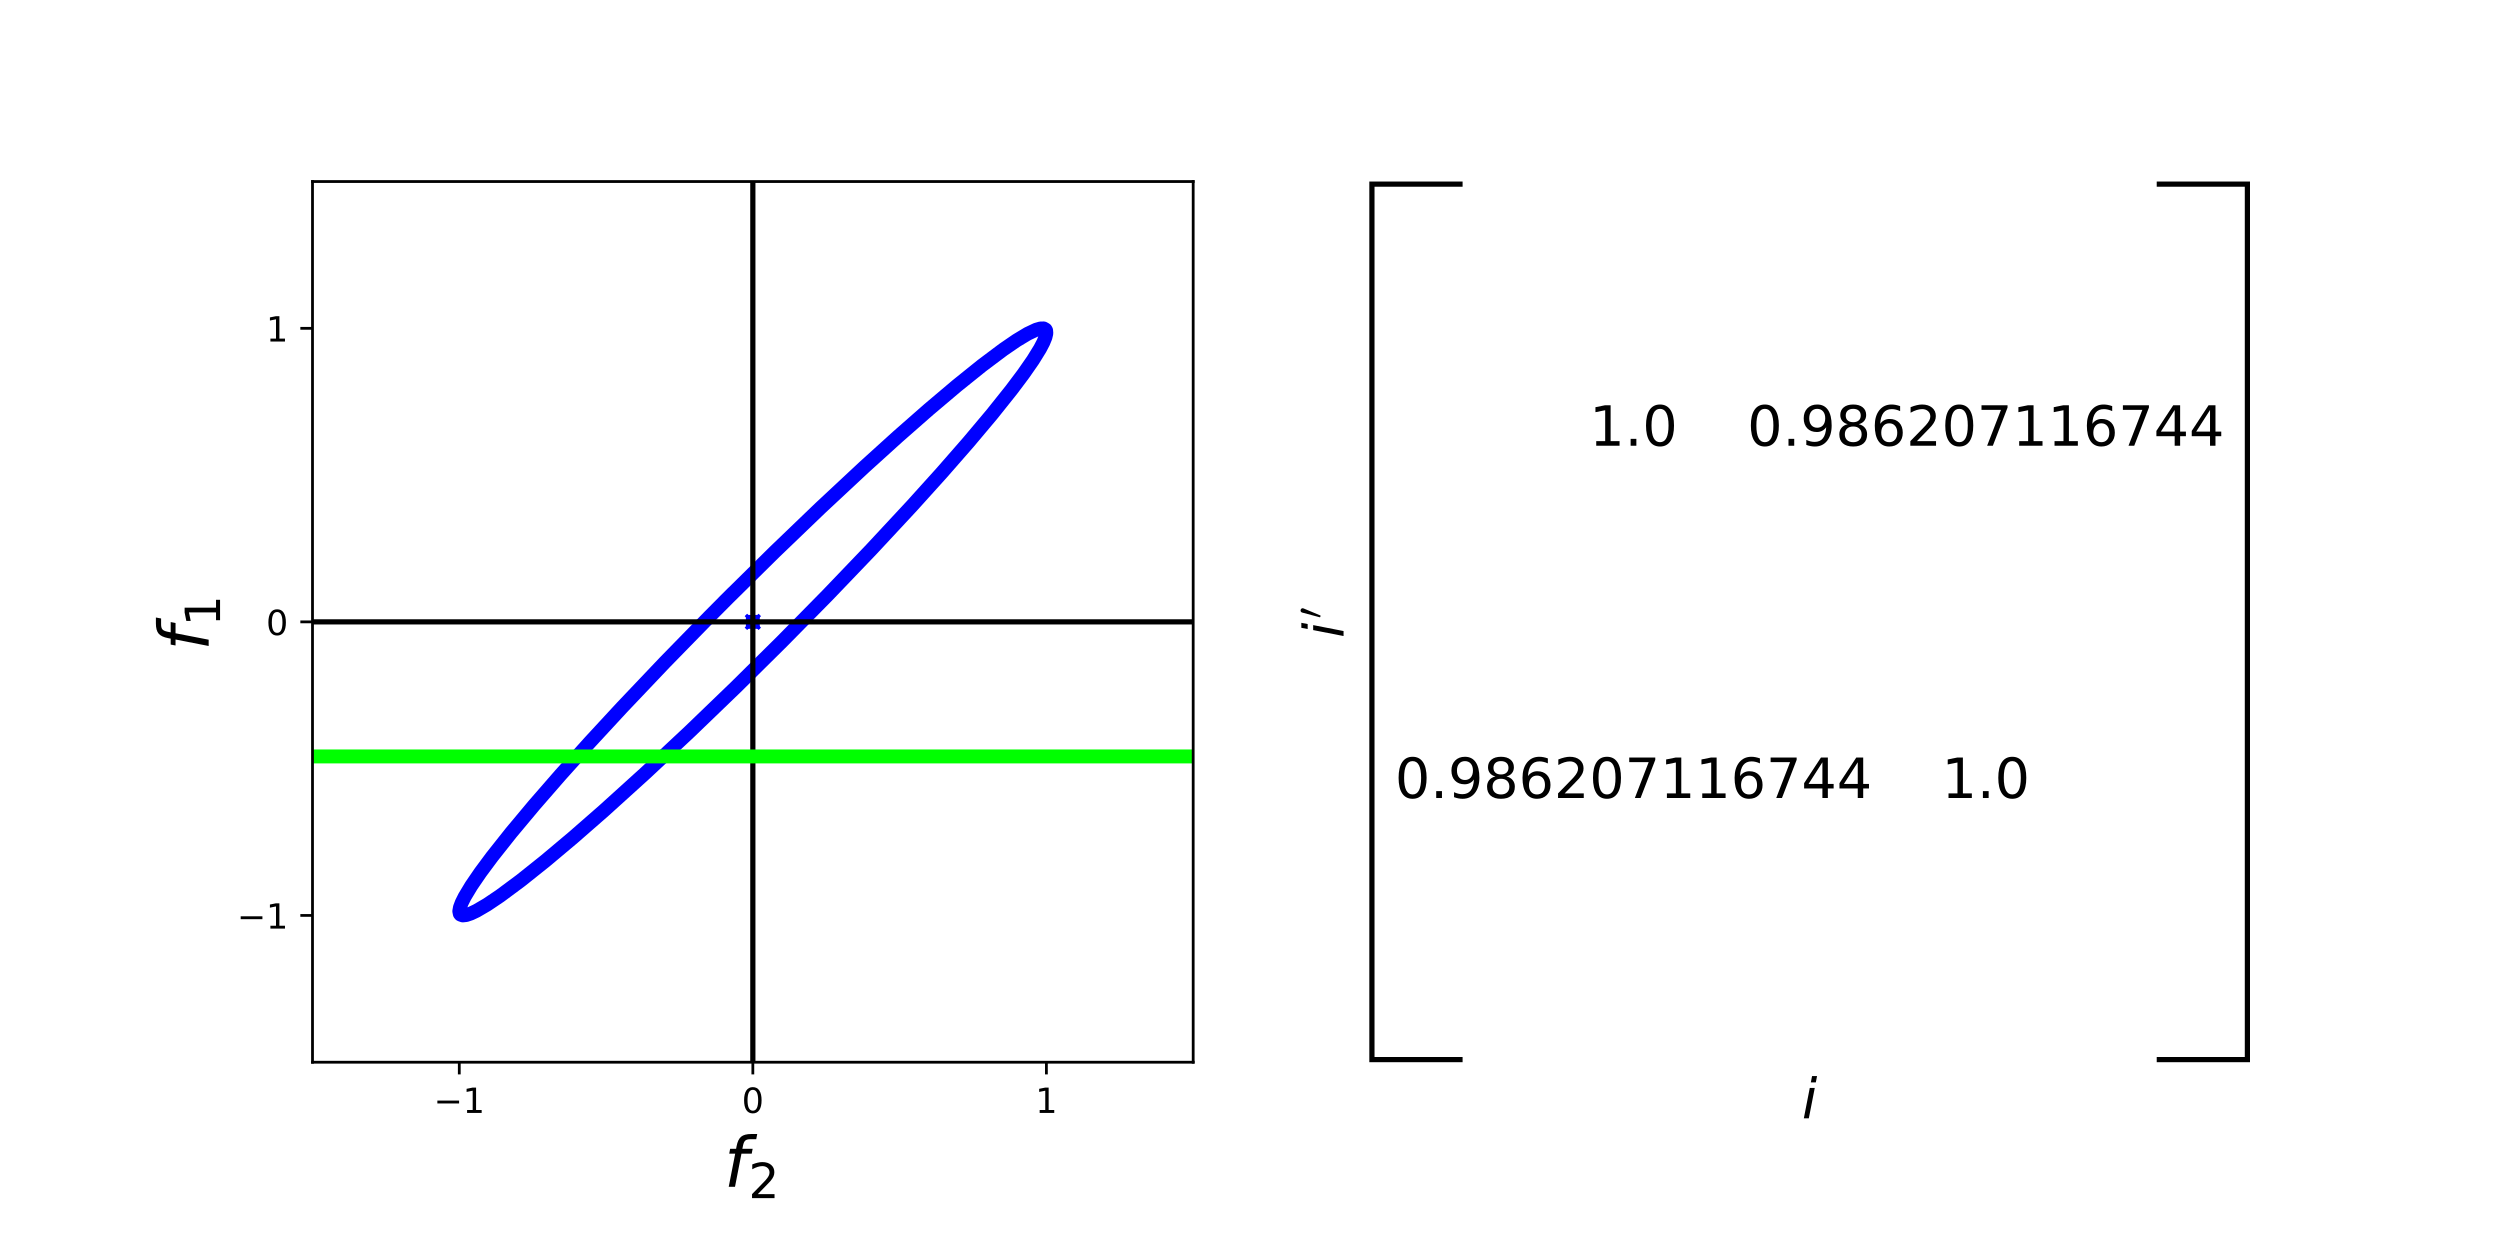
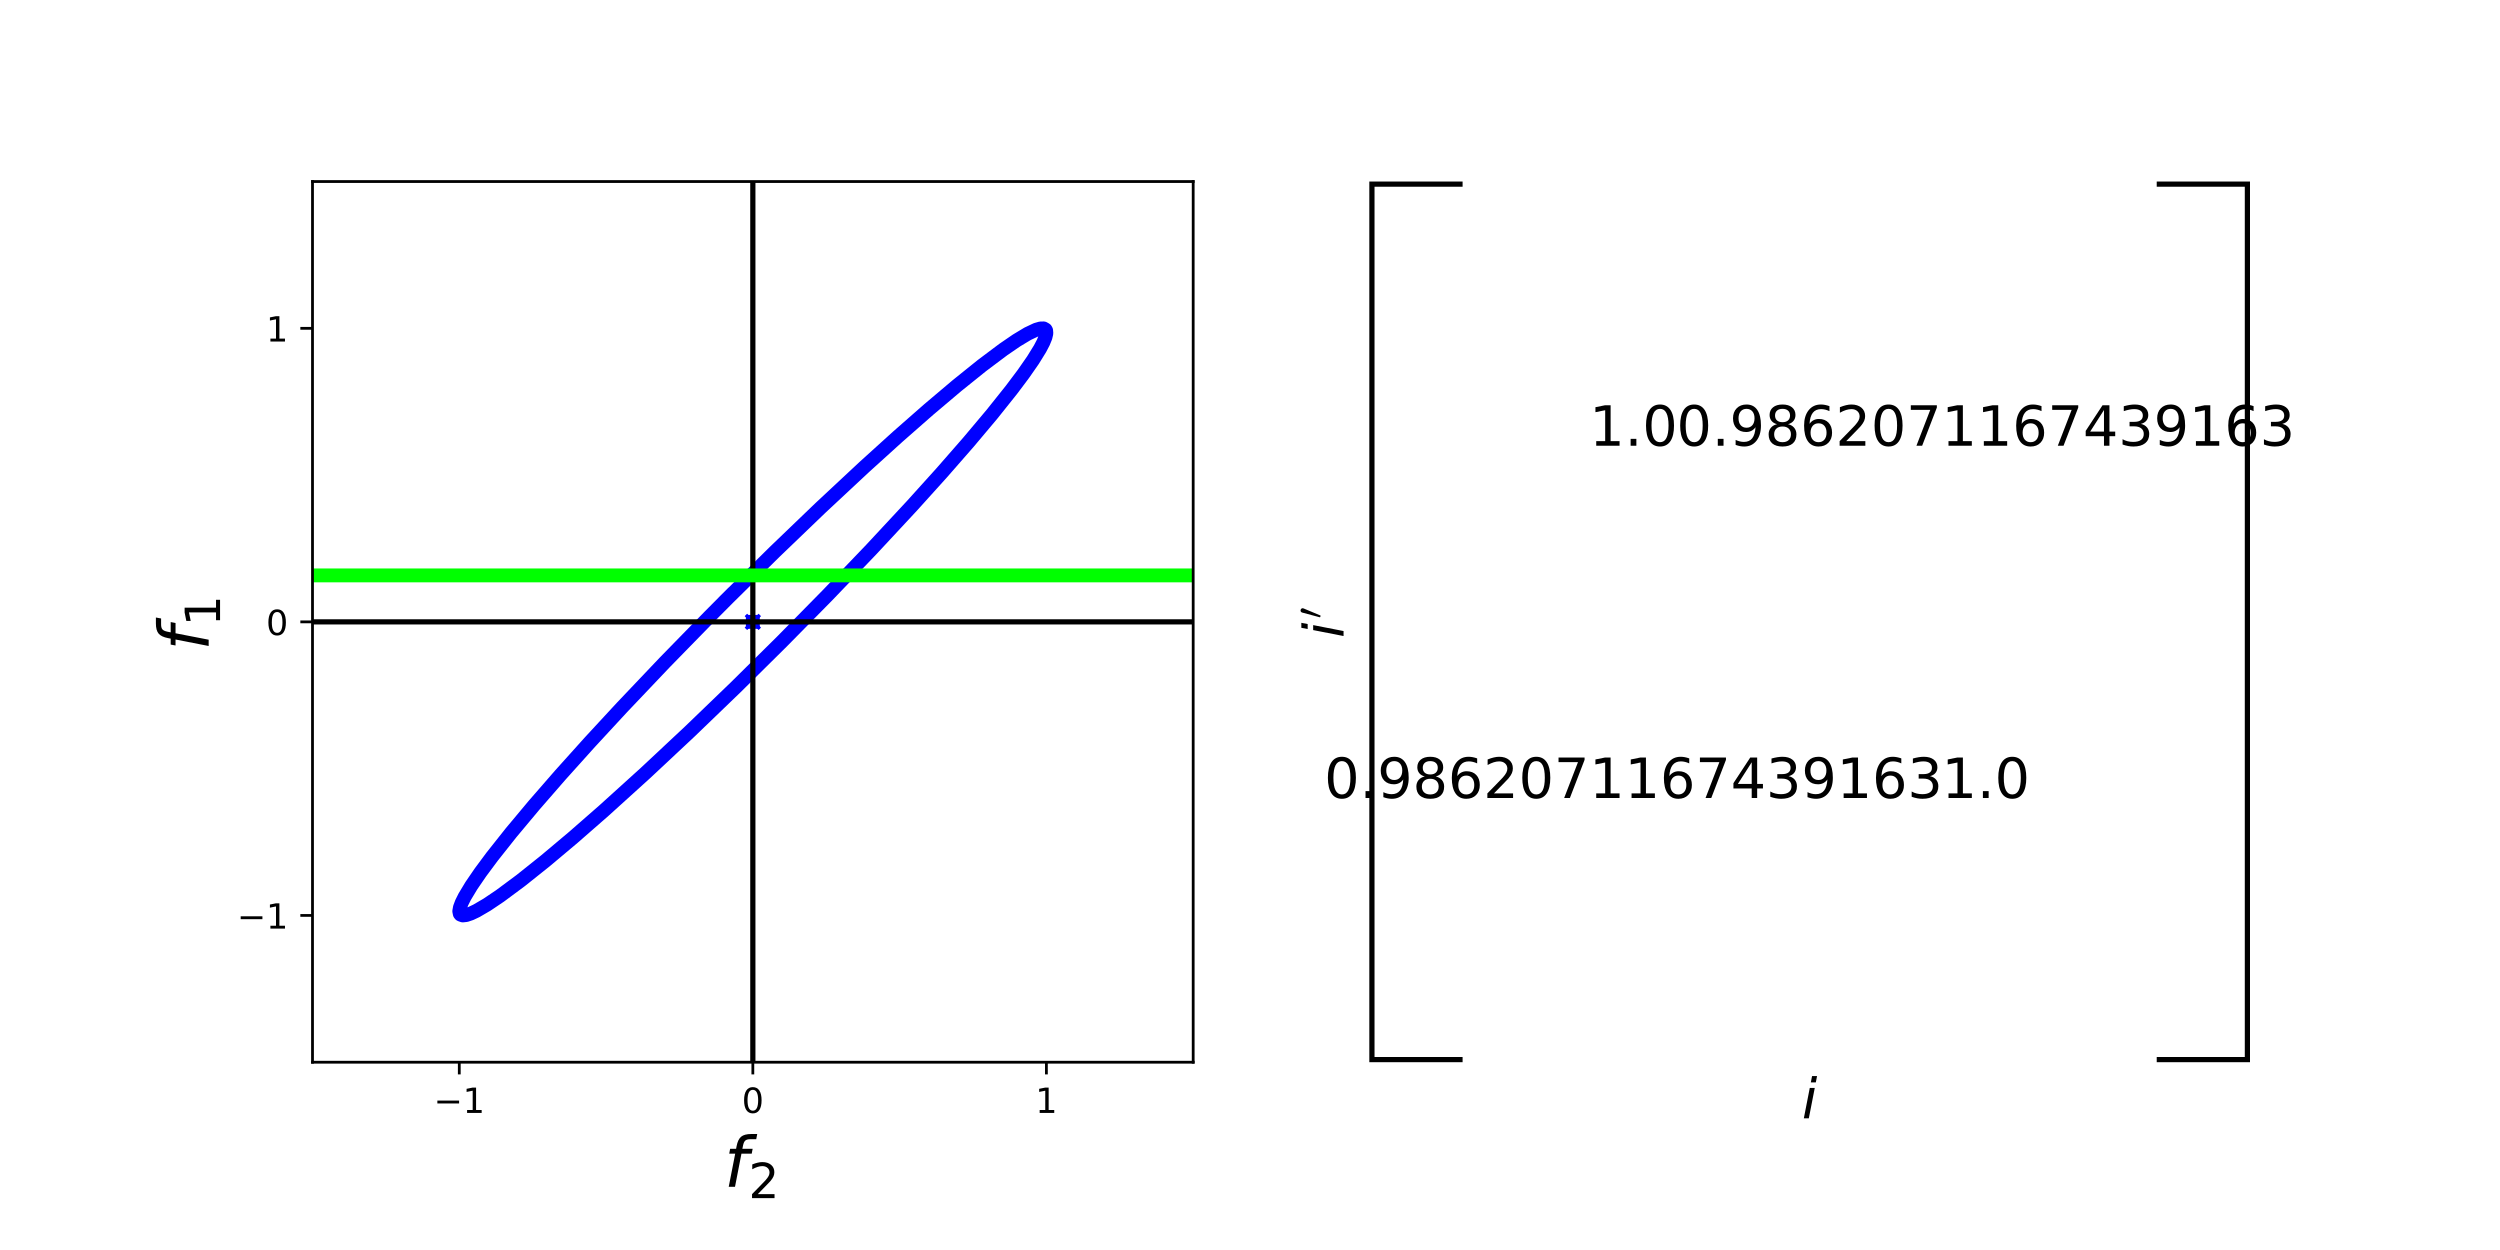
<svg xmlns="http://www.w3.org/2000/svg" xmlns:xlink="http://www.w3.org/1999/xlink" height="360pt" version="1.1" viewBox="0 0 720 360" width="720pt">
  <defs>
    <style type="text/css">
*{stroke-linecap:butt;stroke-linejoin:round;}
  </style>
  </defs>
  <g id="figure_1">
    <g id="patch_1">
      <path d="M 0 360  L 720 360  L 720 0  L 0 0  z " style="fill:none;" />
    </g>
    <g id="axes_1">
      <g id="patch_2">
        <path d="M 90 305.918  L 343.636 305.918  L 343.636 52.282  L 90 52.282  z " style="fill:none;" />
      </g>
      <g id="matplotlib.axis_1">
        <g id="xtick_1">
          <g id="line2d_1">
            <defs>
-               <path d="M 0 0  L 0 3.5  " id="m66e125f165" style="stroke:#000000;stroke-width:0.8;" />
-             </defs>
-             <g>
-               <use style="stroke:#000000;stroke-width:0.8;" x="132.273" xlink:href="#m66e125f165" y="305.918" />
+               <path d="M 0 0  L 0 3.5  " id="m3f916c9cf8" style="stroke:#000000;stroke-width:0.8;" />
+             </defs>
+             <g>
+               <use style="stroke:#000000;stroke-width:0.8;" x="132.273" xlink:href="#m3f916c9cf8" y="305.918" />
            </g>
          </g>
          <g id="text_1">
            <defs>
              <path d="M 10.594 35.5  L 73.188 35.5  L 73.188 27.203  L 10.594 27.203  z " id="DejaVuSans-2212" />
              <path d="M 12.406 8.297  L 28.516 8.297  L 28.516 63.922  L 10.984 60.406  L 10.984 69.391  L 28.422 72.906  L 38.281 72.906  L 38.281 8.297  L 54.391 8.297  L 54.391 0  L 12.406 0  z " id="DejaVuSans-31" />
            </defs>
            <g transform="translate(124.9016 320.5166)scale(0.1 -0.1)">
              <use xlink:href="#DejaVuSans-2212" />
              <use x="83.789" xlink:href="#DejaVuSans-31" />
            </g>
          </g>
        </g>
        <g id="xtick_2">
          <g id="line2d_2">
            <g>
-               <use style="stroke:#000000;stroke-width:0.8;" x="216.818" xlink:href="#m66e125f165" y="305.918" />
+               <use style="stroke:#000000;stroke-width:0.8;" x="216.818" xlink:href="#m3f916c9cf8" y="305.918" />
            </g>
          </g>
          <g id="text_2">
            <defs>
              <path d="M 31.781 66.406  Q 24.172 66.406 20.328 58.906  Q 16.5 51.422 16.5 36.375  Q 16.5 21.391 20.328 13.891  Q 24.172 6.391 31.781 6.391  Q 39.453 6.391 43.281 13.891  Q 47.125 21.391 47.125 36.375  Q 47.125 51.422 43.281 58.906  Q 39.453 66.406 31.781 66.406  z M 31.781 74.219  Q 44.047 74.219 50.516 64.516  Q 56.984 54.828 56.984 36.375  Q 56.984 17.969 50.516 8.266  Q 44.047 -1.422 31.781 -1.422  Q 19.531 -1.422 13.062 8.266  Q 6.594 17.969 6.594 36.375  Q 6.594 54.828 13.062 64.516  Q 19.531 74.219 31.781 74.219  z " id="DejaVuSans-30" />
            </defs>
            <g transform="translate(213.6369 320.5166)scale(0.1 -0.1)">
              <use xlink:href="#DejaVuSans-30" />
            </g>
          </g>
        </g>
        <g id="xtick_3">
          <g id="line2d_3">
            <g>
-               <use style="stroke:#000000;stroke-width:0.8;" x="301.364" xlink:href="#m66e125f165" y="305.918" />
+               <use style="stroke:#000000;stroke-width:0.8;" x="301.364" xlink:href="#m3f916c9cf8" y="305.918" />
            </g>
          </g>
          <g id="text_3">
            <g transform="translate(298.1824 320.5166)scale(0.1 -0.1)">
              <use xlink:href="#DejaVuSans-31" />
            </g>
          </g>
        </g>
        <g id="text_4">
          <defs>
            <path d="M 47.797 75.984  L 46.391 68.5  L 37.797 68.5  Q 32.906 68.5 30.688 66.578  Q 28.469 64.656 27.391 59.516  L 26.422 54.688  L 41.219 54.688  L 39.891 47.703  L 25.094 47.703  L 15.828 0  L 6.781 0  L 16.109 47.703  L 7.516 47.703  L 8.797 54.688  L 17.391 54.688  L 18.109 58.5  Q 19.969 68.172 24.625 72.078  Q 29.297 75.984 39.312 75.984  z " id="DejaVuSans-Oblique-66" />
            <path d="M 19.188 8.297  L 53.609 8.297  L 53.609 0  L 7.328 0  L 7.328 8.297  Q 12.938 14.109 22.625 23.891  Q 32.328 33.688 34.812 36.531  Q 39.547 41.844 41.422 45.531  Q 43.312 49.219 43.312 52.781  Q 43.312 58.594 39.234 62.25  Q 35.156 65.922 28.609 65.922  Q 23.969 65.922 18.812 64.312  Q 13.672 62.703 7.812 59.422  L 7.812 69.391  Q 13.766 71.781 18.938 73  Q 24.125 74.219 28.422 74.219  Q 39.75 74.219 46.484 68.547  Q 53.219 62.891 53.219 53.422  Q 53.219 48.922 51.531 44.891  Q 49.859 40.875 45.406 35.406  Q 44.188 33.984 37.641 27.219  Q 31.109 20.453 19.188 8.297  z " id="DejaVuSans-32" />
          </defs>
          <g transform="translate(208.5182 341.7932)scale(0.2 -0.2)">
            <use transform="translate(0 0.015625)" xlink:href="#DejaVuSans-Oblique-66" />
            <use transform="translate(35.20508 -16.39062)scale(0.7)" xlink:href="#DejaVuSans-32" />
          </g>
        </g>
      </g>
      <g id="matplotlib.axis_2">
        <g id="ytick_1">
          <g id="line2d_4">
            <defs>
-               <path d="M 0 0  L -3.5 0  " id="m1831724acc" style="stroke:#000000;stroke-width:0.8;" />
-             </defs>
-             <g>
-               <use style="stroke:#000000;stroke-width:0.8;" x="90" xlink:href="#m1831724acc" y="263.645" />
+               <path d="M 0 0  L -3.5 0  " id="m5afba0e4ad" style="stroke:#000000;stroke-width:0.8;" />
+             </defs>
+             <g>
+               <use style="stroke:#000000;stroke-width:0.8;" x="90" xlink:href="#m5afba0e4ad" y="263.645" />
            </g>
          </g>
          <g id="text_5">
            <g transform="translate(68.25781 267.4447)scale(0.1 -0.1)">
              <use xlink:href="#DejaVuSans-2212" />
              <use x="83.789" xlink:href="#DejaVuSans-31" />
            </g>
          </g>
        </g>
        <g id="ytick_2">
          <g id="line2d_5">
            <g>
-               <use style="stroke:#000000;stroke-width:0.8;" x="90" xlink:href="#m1831724acc" y="179.1" />
+               <use style="stroke:#000000;stroke-width:0.8;" x="90" xlink:href="#m5afba0e4ad" y="179.1" />
            </g>
          </g>
          <g id="text_6">
            <g transform="translate(76.6375 182.8992)scale(0.1 -0.1)">
              <use xlink:href="#DejaVuSans-30" />
            </g>
          </g>
        </g>
        <g id="ytick_3">
          <g id="line2d_6">
            <g>
-               <use style="stroke:#000000;stroke-width:0.8;" x="90" xlink:href="#m1831724acc" y="94.555" />
+               <use style="stroke:#000000;stroke-width:0.8;" x="90" xlink:href="#m5afba0e4ad" y="94.555" />
            </g>
          </g>
          <g id="text_7">
            <g transform="translate(76.6375 98.35376)scale(0.1 -0.1)">
              <use xlink:href="#DejaVuSans-31" />
            </g>
          </g>
        </g>
        <g id="text_8">
          <g transform="translate(60.09844 187.4)rotate(-90)scale(0.2 -0.2)">
            <use transform="translate(0 0.015625)" xlink:href="#DejaVuSans-Oblique-66" />
            <use transform="translate(35.20508 -16.39062)scale(0.7)" xlink:href="#DejaVuSans-31" />
          </g>
        </g>
      </g>
      <g id="line2d_7">
-         <path clip-path="url(#pe623631805)" d="M 209.797 172.079  L 223.13 158.92  L 236.306 146.264  L 248.998 134.424  L 258.589 125.739  L 267.515 117.903  L 275.634 111.043  L 282.816 105.267  L 288.946 100.667  L 292.794 98.033  L 295.962 96.126  L 298.419 94.964  L 299.652 94.607  L 300.555 94.587  L 301.124 94.905  L 301.283 95.189  L 301.348 96.009  L 301.075 97.16  L 300.467 98.638  L 299.525 100.436  L 297.496 103.719  L 294.744 107.678  L 291.292 112.277  L 285.659 119.333  L 278.928 127.341  L 271.208 136.174  L 262.622 145.69  L 250.88 158.316  L 238.291 171.458  L 225.168 184.79  L 211.838 197.981  L 198.631 210.702  L 185.877 222.637  L 173.892 233.49  L 165.059 241.21  L 157.051 247.94  L 149.995 253.574  L 144.003 258.022  L 140.266 260.536  L 137.215 262.319  L 135.576 263.095  L 134.262 263.535  L 133.276 263.639  L 132.623 263.406  L 132.422 263.164  L 132.273 262.427  L 132.461 261.359  L 132.986 259.962  L 133.845 258.243  L 135.751 255.076  L 138.385 251.228  L 141.721 246.733  L 147.212 239.804  L 153.811 231.908  L 161.413 223.171  L 169.898 213.732  L 179.131 203.741  L 191.498 190.72  L 204.494 177.41  L 209.797 172.079  L 209.797 172.079  " style="fill:none;stroke:#0000ff;stroke-linecap:square;stroke-width:4;" />
+         <path clip-path="url(#pe56b093130)" d="M 209.797 172.079  L 223.13 158.92  L 236.306 146.264  L 248.998 134.424  L 258.589 125.739  L 267.515 117.903  L 275.634 111.043  L 282.816 105.267  L 288.946 100.667  L 292.794 98.033  L 295.962 96.126  L 298.419 94.964  L 299.652 94.607  L 300.555 94.587  L 301.124 94.905  L 301.283 95.189  L 301.348 96.009  L 301.075 97.16  L 300.467 98.638  L 299.525 100.436  L 297.496 103.719  L 294.744 107.678  L 291.292 112.277  L 285.659 119.333  L 278.928 127.341  L 271.208 136.174  L 262.622 145.69  L 250.88 158.316  L 238.291 171.458  L 225.168 184.79  L 211.838 197.981  L 198.631 210.702  L 185.877 222.637  L 173.892 233.49  L 165.059 241.21  L 157.051 247.94  L 149.995 253.574  L 144.003 258.022  L 140.266 260.536  L 137.215 262.319  L 135.576 263.095  L 134.262 263.535  L 133.276 263.639  L 132.623 263.406  L 132.422 263.164  L 132.273 262.427  L 132.461 261.359  L 132.986 259.962  L 133.845 258.243  L 135.751 255.076  L 138.385 251.228  L 141.721 246.733  L 147.212 239.804  L 153.811 231.908  L 161.413 223.171  L 169.898 213.732  L 179.131 203.741  L 191.498 190.72  L 204.494 177.41  L 209.797 172.079  L 209.797 172.079  " style="fill:none;stroke:#0000ff;stroke-linecap:square;stroke-width:4;" />
      </g>
      <g id="line2d_8">
-         <path clip-path="url(#pe623631805)" d="M 216.818 179.1  " style="fill:none;stroke:#0000ff;stroke-linecap:square;stroke-width:4;" />
+         <path clip-path="url(#pe56b093130)" d="M 216.818 179.1  " style="fill:none;stroke:#0000ff;stroke-linecap:square;stroke-width:4;" />
        <defs>
-           <path d="M -2 2  L 2 -2  M -2 -2  L 2 2  " id="mc4194f794c" style="stroke:#0000ff;" />
+           <path d="M -2 2  L 2 -2  M -2 -2  L 2 2  " id="m546abd2ef0" style="stroke:#0000ff;" />
        </defs>
-         <g clip-path="url(#pe623631805)">
-           <use style="fill:#0000ff;stroke:#0000ff;" x="216.818" xlink:href="#mc4194f794c" y="179.1" />
+         <g clip-path="url(#pe56b093130)">
+           <use style="fill:#0000ff;stroke:#0000ff;" x="216.818" xlink:href="#m546abd2ef0" y="179.1" />
        </g>
      </g>
      <g id="line2d_9">
-         <path clip-path="url(#pe623631805)" d="M 90 179.1  L 343.636 179.1  " style="fill:none;stroke:#000000;stroke-linecap:square;stroke-width:1.5;" />
+         <path clip-path="url(#pe56b093130)" d="M 90 179.1  L 343.636 179.1  " style="fill:none;stroke:#000000;stroke-linecap:square;stroke-width:1.5;" />
      </g>
      <g id="line2d_10">
-         <path clip-path="url(#pe623631805)" d="M 216.818 305.918  L 216.818 52.282  " style="fill:none;stroke:#000000;stroke-linecap:square;stroke-width:1.5;" />
+         <path clip-path="url(#pe56b093130)" d="M 216.818 305.918  L 216.818 52.282  " style="fill:none;stroke:#000000;stroke-linecap:square;stroke-width:1.5;" />
      </g>
      <g id="line2d_11">
-         <path clip-path="url(#pe623631805)" d="M 90 217.854  L 343.636 217.854  " style="fill:none;stroke:#00ff00;stroke-linecap:square;stroke-width:4;" />
+         <path clip-path="url(#pe56b093130)" d="M 90 165.713  L 343.636 165.713  " style="fill:none;stroke:#00ff00;stroke-linecap:square;stroke-width:4;" />
      </g>
      <g id="patch_3">
        <path d="M 90 305.918  L 90 52.282  " style="fill:none;stroke:#000000;stroke-linecap:square;stroke-linejoin:miter;stroke-width:0.8;" />
      </g>
      <g id="patch_4">
        <path d="M 343.636 305.918  L 343.636 52.282  " style="fill:none;stroke:#000000;stroke-linecap:square;stroke-linejoin:miter;stroke-width:0.8;" />
      </g>
      <g id="patch_5">
        <path d="M 90 305.918  L 343.636 305.918  " style="fill:none;stroke:#000000;stroke-linecap:square;stroke-linejoin:miter;stroke-width:0.8;" />
      </g>
      <g id="patch_6">
        <path d="M 90 52.282  L 343.636 52.282  " style="fill:none;stroke:#000000;stroke-linecap:square;stroke-linejoin:miter;stroke-width:0.8;" />
      </g>
    </g>
    <g id="axes_2">
      <g id="matplotlib.axis_3">
        <g id="text_9">
          <defs>
            <path d="M 18.312 75.984  L 27.297 75.984  L 25.094 64.594  L 16.109 64.594  z M 14.203 54.688  L 23.188 54.688  L 12.5 0  L 3.516 0  z " id="DejaVuSans-Oblique-69" />
          </defs>
          <g transform="translate(518.9418 322.0757)scale(0.16 -0.16)">
            <use transform="translate(0 0.015625)" xlink:href="#DejaVuSans-Oblique-69" />
          </g>
        </g>
      </g>
      <g id="matplotlib.axis_4">
        <g id="text_10">
          <defs>
            <path d="M 3.516 5.422  Q 2.875 5.609 2.875 6.391  L 15.094 51.812  Q 15.672 53.656 17.078 54.781  Q 18.5 55.906 20.312 55.906  Q 22.656 55.906 24.438 54.359  Q 26.219 52.828 26.219 50.484  Q 26.219 49.469 25.688 48.188  L 7.625 4.984  Q 7.281 4.297 6.688 4.297  Q 6.156 4.297 5 4.781  Q 3.859 5.281 3.516 5.422  z " id="Cmsy10-30" />
          </defs>
          <g transform="translate(387.0361 183.74)rotate(-90)scale(0.16 -0.16)">
            <use transform="translate(0 0.584375)" xlink:href="#DejaVuSans-Oblique-69" />
            <use transform="translate(35.23091 38.86563)scale(0.7)" xlink:href="#Cmsy10-30" />
          </g>
        </g>
      </g>
      <g id="line2d_12">
-         <path clip-path="url(#p955ce9265f)" d="M 419.727 52.282  L 394.364 52.282  L 394.364 305.918  L 419.727 305.918  " style="fill:none;stroke:#000000;stroke-linecap:square;stroke-width:3;" />
+         <path clip-path="url(#p2d46ac7c5a)" d="M 419.727 52.282  L 394.364 52.282  L 394.364 305.918  L 419.727 305.918  " style="fill:none;stroke:#000000;stroke-linecap:square;stroke-width:3;" />
      </g>
      <g id="line2d_13">
-         <path clip-path="url(#p955ce9265f)" d="M 622.636 52.282  L 648 52.282  L 648 305.918  L 622.636 305.918  " style="fill:none;stroke:#000000;stroke-linecap:square;stroke-width:3;" />
+         <path clip-path="url(#p2d46ac7c5a)" d="M 622.636 52.282  L 648 52.282  L 648 305.918  L 622.636 305.918  " style="fill:none;stroke:#000000;stroke-linecap:square;stroke-width:3;" />
      </g>
      <g id="text_11">
        <defs>
          <path d="M 10.688 12.406  L 21 12.406  L 21 0  L 10.688 0  z " id="DejaVuSans-2e" />
        </defs>
        <g transform="translate(457.732 128.3727)scale(0.16 -0.16)">
          <use xlink:href="#DejaVuSans-31" />
          <use x="63.623" xlink:href="#DejaVuSans-2e" />
          <use x="95.41" xlink:href="#DejaVuSans-30" />
        </g>
      </g>
      <g id="text_12">
        <defs>
          <path d="M 10.984 1.516  L 10.984 10.5  Q 14.703 8.734 18.5 7.812  Q 22.312 6.891 25.984 6.891  Q 35.75 6.891 40.891 13.453  Q 46.047 20.016 46.781 33.406  Q 43.953 29.203 39.594 26.953  Q 35.25 24.703 29.984 24.703  Q 19.047 24.703 12.672 31.312  Q 6.297 37.938 6.297 49.422  Q 6.297 60.641 12.938 67.422  Q 19.578 74.219 30.609 74.219  Q 43.266 74.219 49.922 64.516  Q 56.594 54.828 56.594 36.375  Q 56.594 19.141 48.406 8.859  Q 40.234 -1.422 26.422 -1.422  Q 22.703 -1.422 18.891 -0.688  Q 15.094 0.047 10.984 1.516  z M 30.609 32.422  Q 37.25 32.422 41.125 36.953  Q 45.016 41.5 45.016 49.422  Q 45.016 57.281 41.125 61.844  Q 37.25 66.406 30.609 66.406  Q 23.969 66.406 20.094 61.844  Q 16.219 57.281 16.219 49.422  Q 16.219 41.5 20.094 36.953  Q 23.969 32.422 30.609 32.422  z " id="DejaVuSans-39" />
          <path d="M 31.781 34.625  Q 24.75 34.625 20.719 30.859  Q 16.703 27.094 16.703 20.516  Q 16.703 13.922 20.719 10.156  Q 24.75 6.391 31.781 6.391  Q 38.812 6.391 42.859 10.172  Q 46.922 13.969 46.922 20.516  Q 46.922 27.094 42.891 30.859  Q 38.875 34.625 31.781 34.625  z M 21.922 38.812  Q 15.578 40.375 12.031 44.719  Q 8.5 49.078 8.5 55.328  Q 8.5 64.062 14.719 69.141  Q 20.953 74.219 31.781 74.219  Q 42.672 74.219 48.875 69.141  Q 55.078 64.062 55.078 55.328  Q 55.078 49.078 51.531 44.719  Q 48 40.375 41.703 38.812  Q 48.828 37.156 52.797 32.312  Q 56.781 27.484 56.781 20.516  Q 56.781 9.906 50.312 4.234  Q 43.844 -1.422 31.781 -1.422  Q 19.734 -1.422 13.25 4.234  Q 6.781 9.906 6.781 20.516  Q 6.781 27.484 10.781 32.312  Q 14.797 37.156 21.922 38.812  z M 18.312 54.391  Q 18.312 48.734 21.844 45.562  Q 25.391 42.391 31.781 42.391  Q 38.141 42.391 41.719 45.562  Q 45.312 48.734 45.312 54.391  Q 45.312 60.062 41.719 63.234  Q 38.141 66.406 31.781 66.406  Q 25.391 66.406 21.844 63.234  Q 18.312 60.062 18.312 54.391  z " id="DejaVuSans-38" />
          <path d="M 33.016 40.375  Q 26.375 40.375 22.484 35.828  Q 18.609 31.297 18.609 23.391  Q 18.609 15.531 22.484 10.953  Q 26.375 6.391 33.016 6.391  Q 39.656 6.391 43.531 10.953  Q 47.406 15.531 47.406 23.391  Q 47.406 31.297 43.531 35.828  Q 39.656 40.375 33.016 40.375  z M 52.594 71.297  L 52.594 62.312  Q 48.875 64.062 45.094 64.984  Q 41.312 65.922 37.594 65.922  Q 27.828 65.922 22.672 59.328  Q 17.531 52.734 16.797 39.406  Q 19.672 43.656 24.016 45.922  Q 28.375 48.188 33.594 48.188  Q 44.578 48.188 50.953 41.516  Q 57.328 34.859 57.328 23.391  Q 57.328 12.156 50.688 5.359  Q 44.047 -1.422 33.016 -1.422  Q 20.359 -1.422 13.672 8.266  Q 6.984 17.969 6.984 36.375  Q 6.984 53.656 15.188 63.938  Q 23.391 74.219 37.203 74.219  Q 40.922 74.219 44.703 73.484  Q 48.484 72.75 52.594 71.297  z " id="DejaVuSans-36" />
          <path d="M 8.203 72.906  L 55.078 72.906  L 55.078 68.703  L 28.609 0  L 18.312 0  L 43.219 64.594  L 8.203 64.594  z " id="DejaVuSans-37" />
          <path d="M 37.797 64.312  L 12.891 25.391  L 37.797 25.391  z M 35.203 72.906  L 47.609 72.906  L 47.609 25.391  L 58.016 25.391  L 58.016 17.188  L 47.609 17.188  L 47.609 0  L 37.797 0  L 37.797 17.188  L 4.891 17.188  L 4.891 26.703  z " id="DejaVuSans-34" />
+           <path d="M 40.578 39.312  Q 47.656 37.797 51.625 33  Q 55.609 28.219 55.609 21.188  Q 55.609 10.406 48.188 4.484  Q 40.766 -1.422 27.094 -1.422  Q 22.516 -1.422 17.656 -0.516  Q 12.797 0.391 7.625 2.203  L 7.625 11.719  Q 11.719 9.328 16.594 8.109  Q 21.484 6.891 26.812 6.891  Q 36.078 6.891 40.938 10.547  Q 45.797 14.203 45.797 21.188  Q 45.797 27.641 41.281 31.266  Q 36.766 34.906 28.719 34.906  L 20.219 34.906  L 20.219 43.016  L 29.109 43.016  Q 36.375 43.016 40.234 45.922  Q 44.094 48.828 44.094 54.297  Q 44.094 59.906 40.109 62.906  Q 36.141 65.922 28.719 65.922  Q 24.656 65.922 20.016 65.031  Q 15.375 64.156 9.812 62.312  L 9.812 71.094  Q 15.438 72.656 20.344 73.438  Q 25.25 74.219 29.594 74.219  Q 40.828 74.219 47.359 69.109  Q 53.906 64.016 53.906 55.328  Q 53.906 49.266 50.438 45.094  Q 46.969 40.922 40.578 39.312  z " id="DejaVuSans-33" />
        </defs>
-         <g transform="translate(503.1966 128.3727)scale(0.16 -0.16)">
+         <g transform="translate(482.8366 128.3727)scale(0.16 -0.16)">
          <use xlink:href="#DejaVuSans-30" />
          <use x="63.623" xlink:href="#DejaVuSans-2e" />
          <use x="95.41" xlink:href="#DejaVuSans-39" />
          <use x="159.033" xlink:href="#DejaVuSans-38" />
          <use x="222.656" xlink:href="#DejaVuSans-36" />
          <use x="286.279" xlink:href="#DejaVuSans-32" />
          <use x="349.902" xlink:href="#DejaVuSans-30" />
          <use x="413.525" xlink:href="#DejaVuSans-37" />
          <use x="477.148" xlink:href="#DejaVuSans-31" />
          <use x="540.771" xlink:href="#DejaVuSans-31" />
          <use x="604.395" xlink:href="#DejaVuSans-36" />
          <use x="668.018" xlink:href="#DejaVuSans-37" />
          <use x="731.641" xlink:href="#DejaVuSans-34" />
-           <use x="795.264" xlink:href="#DejaVuSans-34" />
+           <use x="795.264" xlink:href="#DejaVuSans-33" />
+           <use x="858.887" xlink:href="#DejaVuSans-39" />
+           <use x="922.51" xlink:href="#DejaVuSans-31" />
+           <use x="986.133" xlink:href="#DejaVuSans-36" />
+           <use x="1049.756" xlink:href="#DejaVuSans-33" />
        </g>
      </g>
      <g id="text_13">
-         <g transform="translate(401.742 229.8273)scale(0.16 -0.16)">
+         <g transform="translate(381.382 229.8273)scale(0.16 -0.16)">
          <use xlink:href="#DejaVuSans-30" />
          <use x="63.623" xlink:href="#DejaVuSans-2e" />
          <use x="95.41" xlink:href="#DejaVuSans-39" />
          <use x="159.033" xlink:href="#DejaVuSans-38" />
          <use x="222.656" xlink:href="#DejaVuSans-36" />
          <use x="286.279" xlink:href="#DejaVuSans-32" />
          <use x="349.902" xlink:href="#DejaVuSans-30" />
          <use x="413.525" xlink:href="#DejaVuSans-37" />
          <use x="477.148" xlink:href="#DejaVuSans-31" />
          <use x="540.771" xlink:href="#DejaVuSans-31" />
          <use x="604.395" xlink:href="#DejaVuSans-36" />
          <use x="668.018" xlink:href="#DejaVuSans-37" />
          <use x="731.641" xlink:href="#DejaVuSans-34" />
-           <use x="795.264" xlink:href="#DejaVuSans-34" />
+           <use x="795.264" xlink:href="#DejaVuSans-33" />
+           <use x="858.887" xlink:href="#DejaVuSans-39" />
+           <use x="922.51" xlink:href="#DejaVuSans-31" />
+           <use x="986.133" xlink:href="#DejaVuSans-36" />
+           <use x="1049.756" xlink:href="#DejaVuSans-33" />
        </g>
      </g>
      <g id="text_14">
        <g transform="translate(559.1866 229.8273)scale(0.16 -0.16)">
          <use xlink:href="#DejaVuSans-31" />
          <use x="63.623" xlink:href="#DejaVuSans-2e" />
          <use x="95.41" xlink:href="#DejaVuSans-30" />
        </g>
      </g>
    </g>
  </g>
  <defs>
-     <clipPath id="pe623631805">
+     <clipPath id="pe56b093130">
      <rect height="253.636" width="253.636" x="90" y="52.282" />
    </clipPath>
-     <clipPath id="p955ce9265f">
+     <clipPath id="p2d46ac7c5a">
      <rect height="253.636" width="253.636" x="394.364" y="52.282" />
    </clipPath>
  </defs>
</svg>
